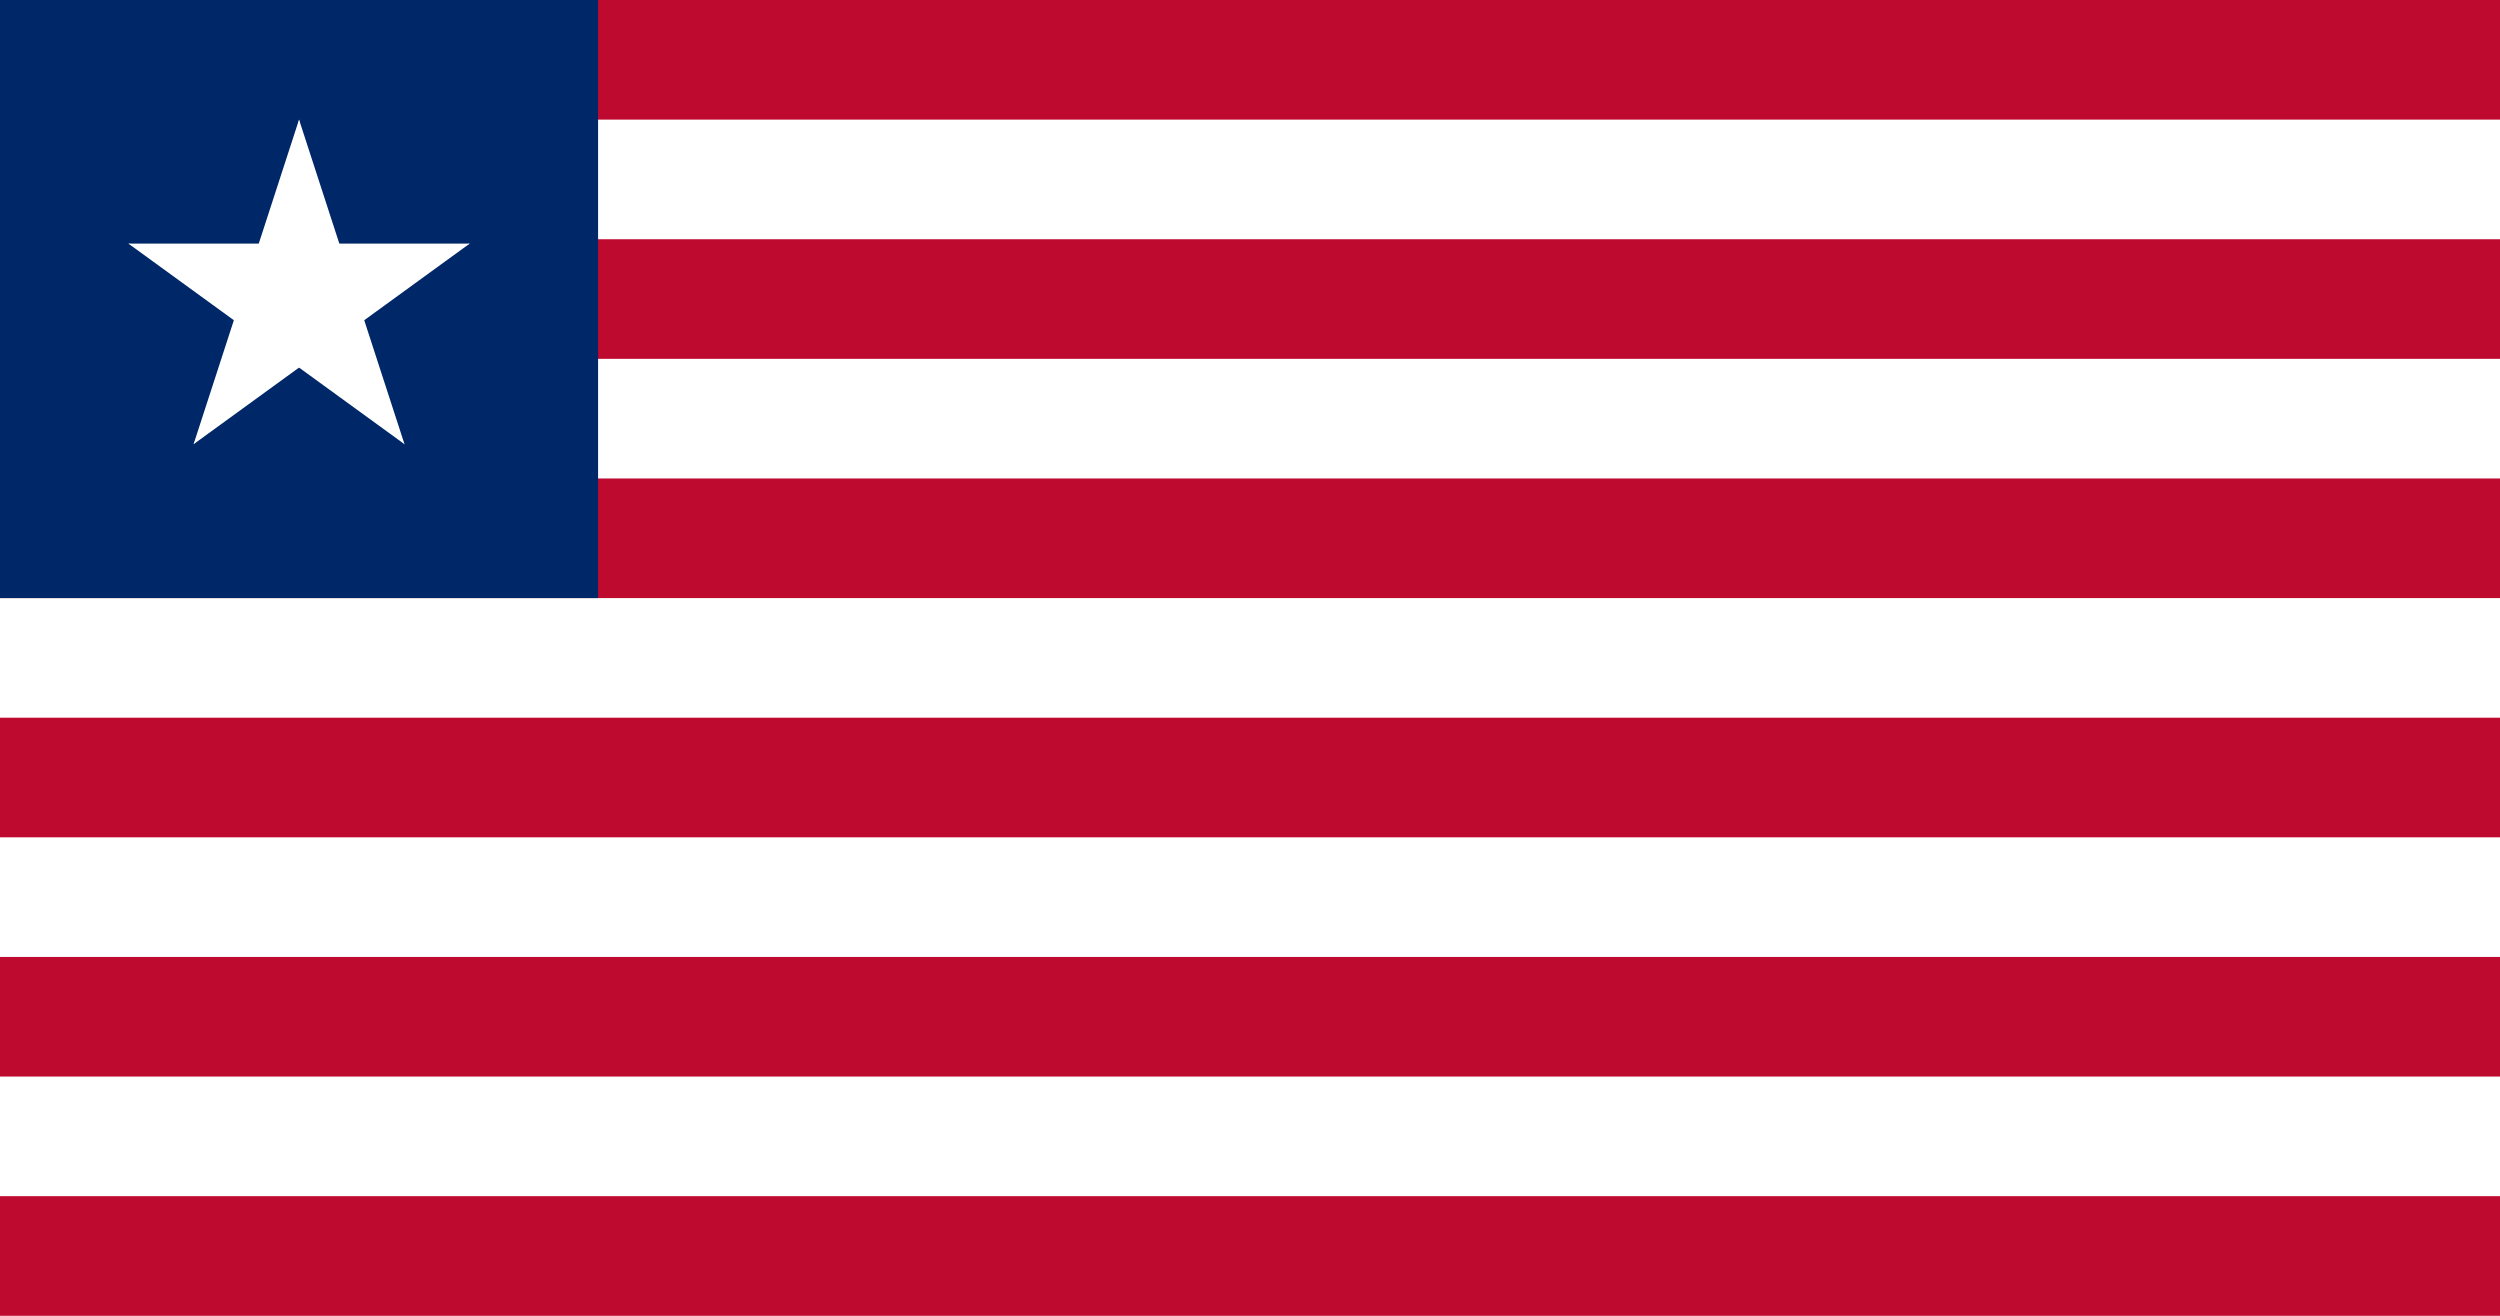
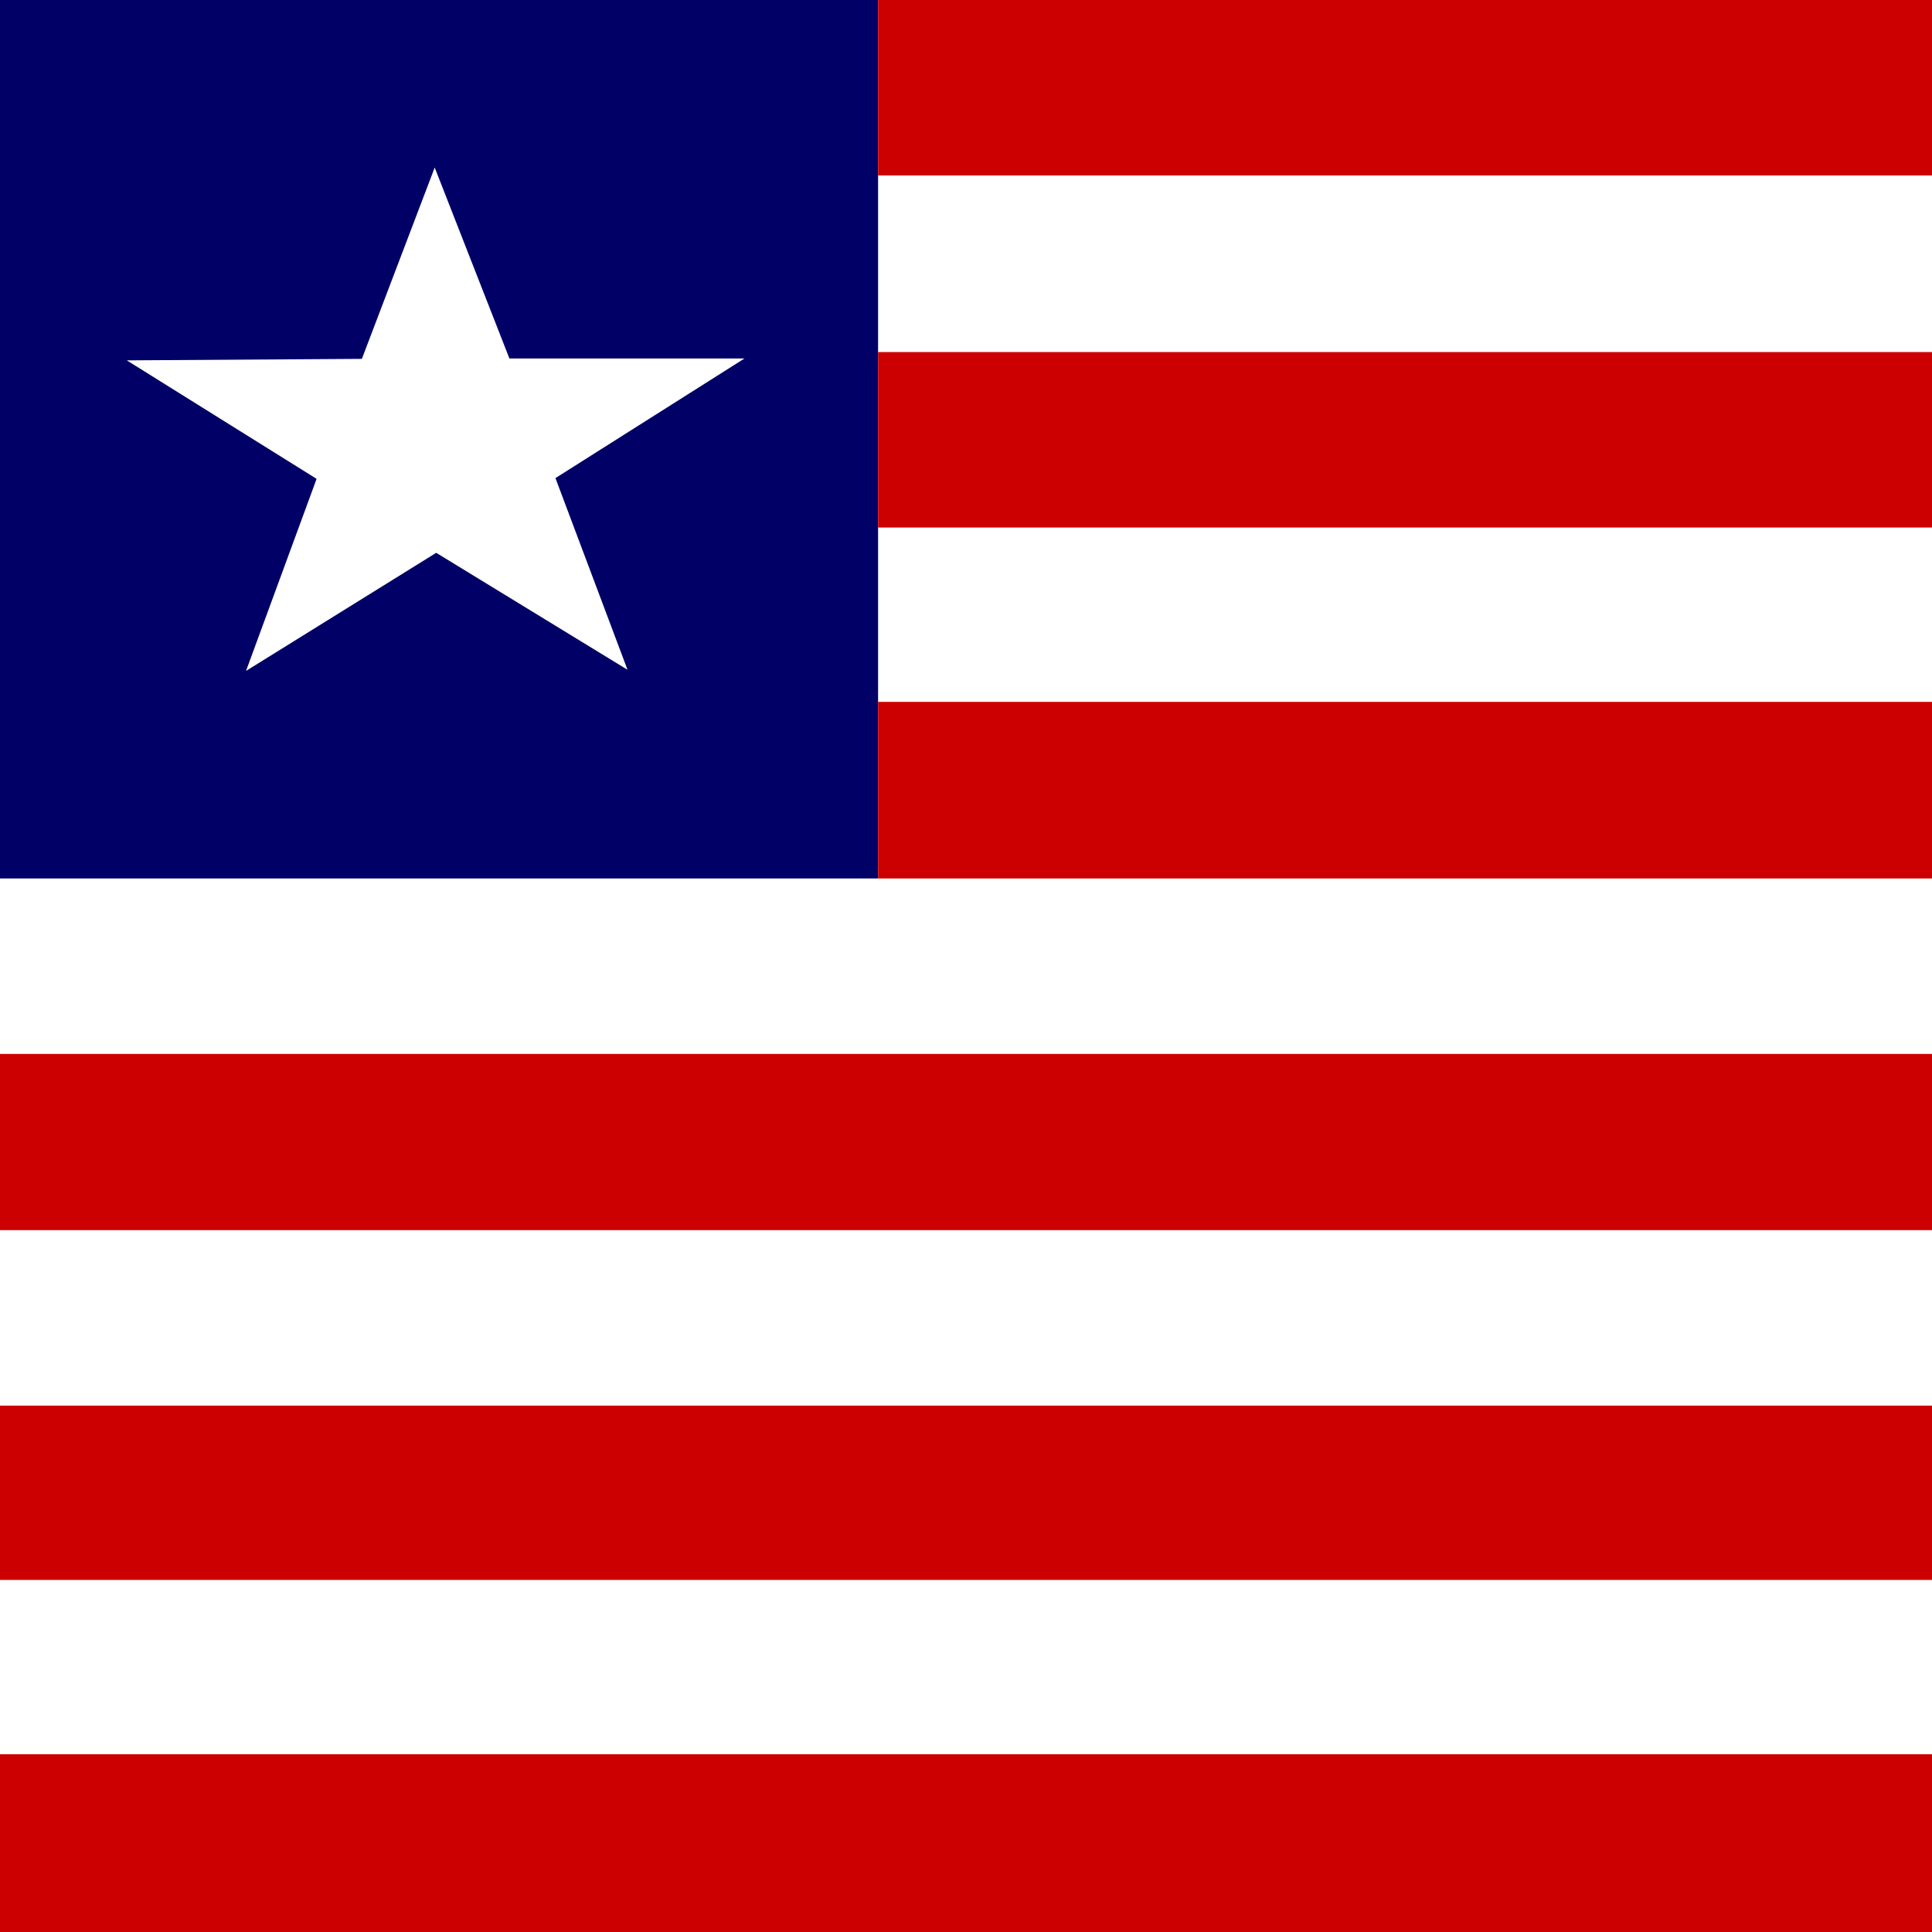
- <svg xmlns="http://www.w3.org/2000/svg" xmlns:xlink="http://www.w3.org/1999/xlink" viewBox="0 0 209 110">
-   <rect fill="#bf0a30" width="209" height="110" />
-   <path d="M0,15H209 M0,35H209 M0,55H209 M0,75H209 M0,95H209" stroke="#fff" stroke-width="10" />
-   <rect fill="#002868" width="50" height="50" />
-   <g transform="translate(25,25) scale(15)">
-     <g id="B">
-       <polygon id="A" fill="#fff" points="0,0 0,1 .5,1" transform="translate(0,-1) rotate(18)" />
-       <use xlink:href="#A" transform="scale(-1,1)" />
-     </g>
-     <use xlink:href="#B" transform="rotate(72)" />
-     <use xlink:href="#B" transform="rotate(-72)" />
-     <use xlink:href="#B" transform="rotate(144)" />
-     <use xlink:href="#B" transform="rotate(-144)" />
+ <svg xmlns="http://www.w3.org/2000/svg" id="flag-icons-lr" viewBox="0 0 512 512">
+   <defs>
+     <clipPath id="lr-a">
+       <path fill-opacity=".7" d="M0 0h512v512H0z" />
+     </clipPath>
+   </defs>
+   <g fill-rule="evenodd" clip-path="url(#lr-a)">
+     <path fill="#fff" d="M0 0h767.9v512H0z" />
+     <path fill="#006" d="M0 0h232.7v232.8H0z" />
+     <path fill="#c00" d="M0 464.9h767.9V512H0z" />
+     <path fill="#c00" d="M0 465.4h767.9V512H0zm0-92.9h767.9v46.2H0zm0-93.2h766V326H0zM232.7 0h535.1v46.5H232.7zm0 186h535.1v46.8H232.7zm0-92.7h535.1v46.5H232.7z" />
+     <path fill="#fff" d="m166.3 177.5-50.7-31-50.4 31.3 18.7-50.9-50.3-31.4 62.3-.4 19.3-50.7L135 95h62.3l-50.1 31.7z" />
  </g>
</svg>
